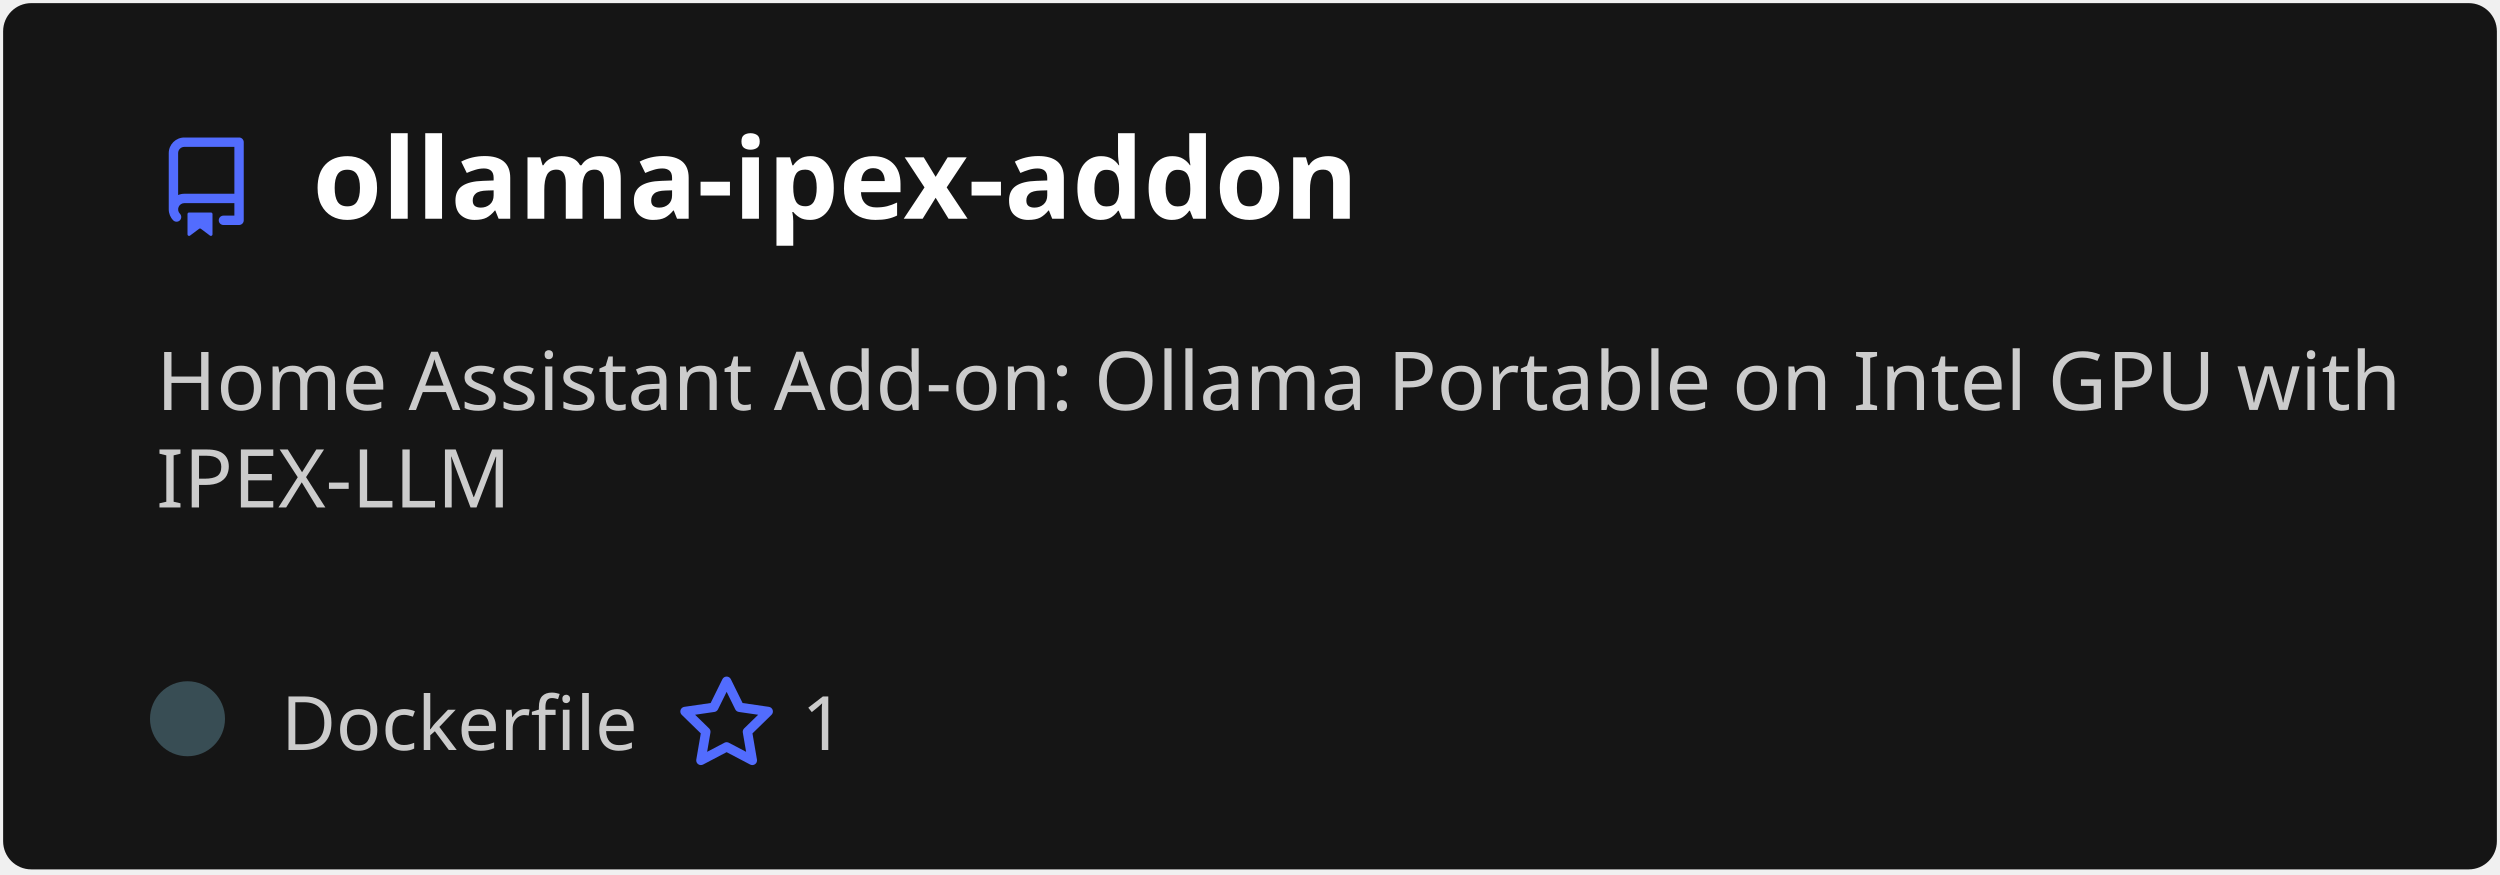
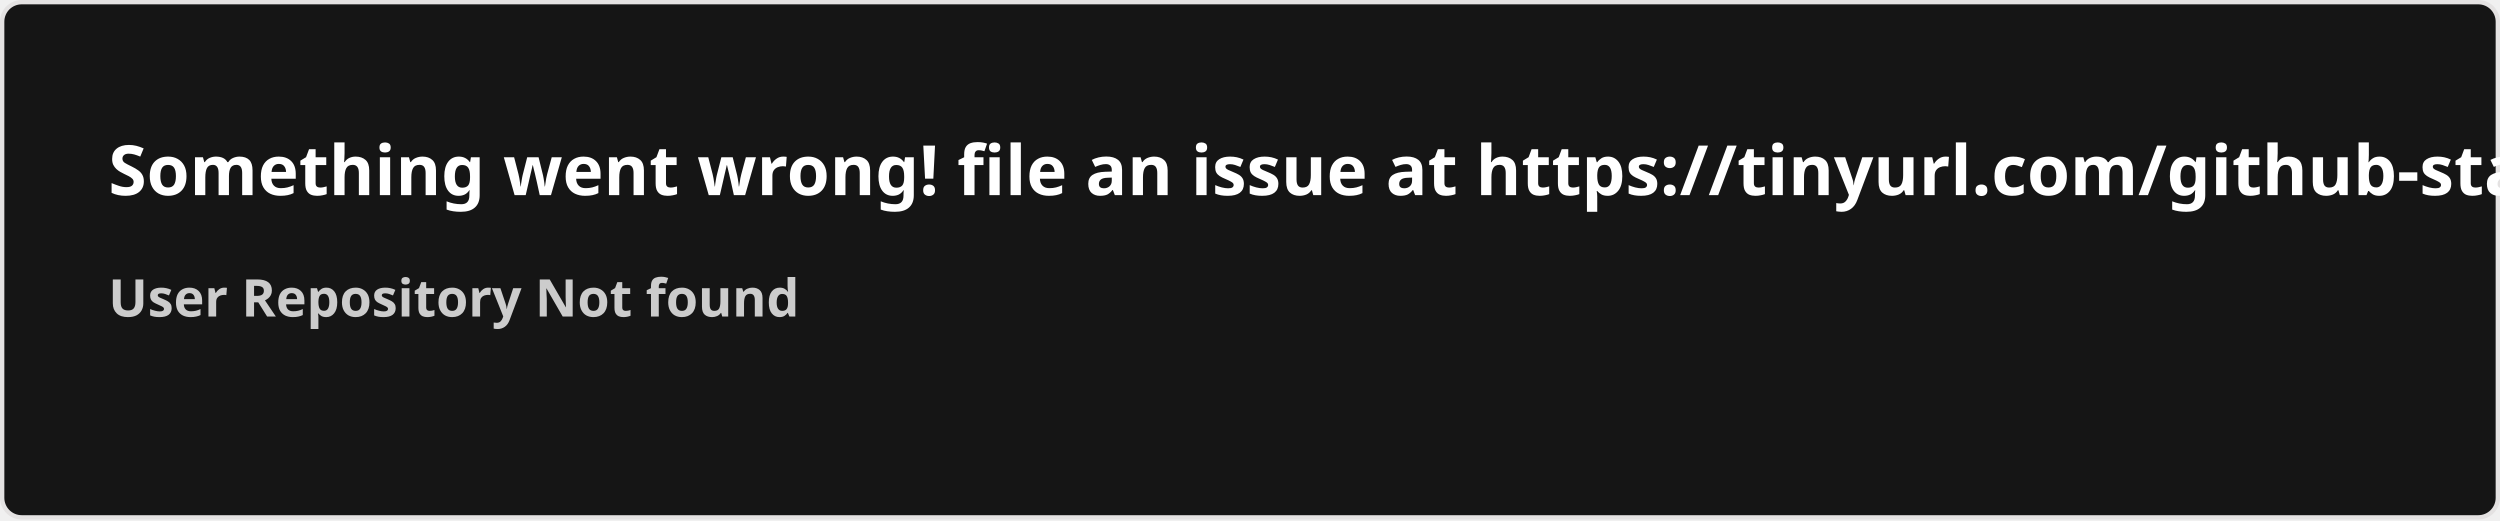
- <svg xmlns="http://www.w3.org/2000/svg" width="400" height="140" viewBox="0 0 400 140" fill="none" role="img" aria-labelledby="descId">
+ <svg xmlns="http://www.w3.org/2000/svg" width="576.5" height="120" viewBox="0 0 576.5 120" fill="#151515">
  <style>
-           .header {
-             font: 600 18px 'Segoe UI', Ubuntu, Sans-Serif;
-             fill: #fff;
-             animation: fadeInAnimation 0.8s ease-in-out forwards;
-           }
-           @supports(-moz-appearance: auto) {
-             /* Selector detects Firefox */
-             .header { font-size: 15.5px; }
-           }
-           
-     .description {
-       font: 400 13px 'Segoe UI', Ubuntu, Sans-Serif;fill: #ccc;
-       
-     }
-     .gray { font: 400 12px 'Segoe UI', Ubuntu, Sans-Serif; fill: #ccc }
-     .badge { font: 600 11px 'Segoe UI', Ubuntu, Sans-Serif; }
-     .badge rect { opacity: 0.2 }
- 
-     .stat { font: 400 12px 'Segoe UI', Ubuntu, Sans-Serif; fill: #ccc }
-     .stagger {
-       opacity: 0;
-       animation: fadeInAnimation 0.3s ease-in-out forwards;
-     }
-     .not_bold { font-weight: 400 }
-     .bold { font-weight: 700 }
-     .icon {
-       fill: #526cfe;
-       display: block;
-     }
-   
- 
-           
-       /* Animations */
-       @keyframes scaleInAnimation {
-         from {
-           transform: translate(-5px, 5px) scale(0);
-         }
-         to {
-           transform: translate(-5px, 5px) scale(1);
-         }
-       }
-       @keyframes fadeInAnimation {
-         from {
-           opacity: 0;
-         }
-         to {
-           opacity: 1;
-         }
-       }
-     
-           * { animation-duration: 0s !important; animation-delay: 0s !important; }
-         </style>
-   <rect data-testid="card-bg" x="0.5" y="0.5" rx="4.5" height="99%" stroke="#e4e2e2" width="399" fill="#151515" stroke-opacity="0" />
-   <g data-testid="card-title" transform="translate(25, 35)">
-     <g transform="translate(0, 0)">
-       <svg class="icon" x="0" y="-13" viewBox="0 0 16 16" version="1.1" width="16" height="16">
-         <path fill-rule="evenodd" d="M2 2.5A2.5 2.5 0 014.5 0h8.75a.75.75 0 01.75.75v12.5a.75.75 0 01-.75.75h-2.5a.75.75 0 110-1.5h1.75v-2h-8a1 1 0 00-.714 1.7.75.75 0 01-1.072 1.05A2.495 2.495 0 012 11.5v-9zm10.5-1V9h-8c-.356 0-.694.074-1 .208V2.5a1 1 0 011-1h8zM5 12.25v3.25a.25.25 0 00.4.2l1.45-1.087a.25.25 0 01.3 0L8.6 15.7a.25.25 0 00.4-.2v-3.25a.25.25 0 00-.25-.25h-3.5a.25.25 0 00-.25.25z" />
-       </svg>
-     </g>
-     <g transform="translate(25, 0)">
-       <text x="0" y="0" class="header" data-testid="header">ollama-ipex-addon</text>
-     </g>
-   </g>
-   <g data-testid="main-card-body" transform="translate(0, 55)">
-     <text class="description" x="25" y="-5">
-       <tspan dy="1.2em" x="25">Home Assistant Add-on: Ollama Portable on Intel GPU with</tspan>
-       <tspan dy="1.2em" x="25">IPEX-LLM</tspan>
-     </text>
-     <g transform="translate(30, 65)">
-       <g transform="translate(0, 0)">
-         <g data-testid="primary-lang">
-           <circle data-testid="lang-color" cx="0" cy="-5" r="6" fill="#384d54" />
-           <text data-testid="lang-name" class="gray" x="15">Dockerfile</text>
-         </g>
-       </g>
-       <g transform="translate(78.26, 0)">
-         <g transform="translate(0, 0)">
-           <svg class="icon" y="-12" viewBox="0 0 16 16" version="1.1" width="16" height="16">
-             <path fill-rule="evenodd" d="M8 .25a.75.75 0 01.673.418l1.882 3.815 4.21.612a.75.75 0 01.416 1.279l-3.046 2.97.719 4.192a.75.75 0 01-1.088.791L8 12.347l-3.766 1.98a.75.75 0 01-1.088-.79l.72-4.194L.818 6.374a.75.75 0 01.416-1.28l4.21-.611L7.327.668A.75.75 0 018 .25zm0 2.445L6.615 5.5a.75.75 0 01-.564.41l-3.097.45 2.24 2.184a.75.75 0 01.216.664l-.528 3.084 2.769-1.456a.75.75 0 01.698 0l2.77 1.456-.53-3.084a.75.75 0 01.216-.664l2.24-2.183-3.096-.45a.75.75 0 01-.564-.41L8 2.694v.001z" />
-           </svg>
-         </g>
-         <g transform="translate(20, 0)">
-           <text data-testid="stargazers" class="gray">1</text>
-         </g>
-       </g>
-     </g>
-     <svg x="0" y="0">
-       <g transform="translate(-3, 88)">
-       
-     </g>
-     </svg>
-   </g>
+     .text { font: 600 16px 'Segoe UI', Ubuntu, Sans-Serif; fill: #fff }
+     .small { font: 600 12px 'Segoe UI', Ubuntu, Sans-Serif; fill: #ccc }
+     .gray { fill: #858585 }
+     </style>
+   <rect x="0.5" y="0.5" width="575.5" height="99%" rx="4.5" fill="#151515" stroke="#e4e2e2" />
+   <text x="25" y="45" class="text">Something went wrong! file an issue at https://tinyurl.com/github-stats</text>
+   <text data-testid="message" x="25" y="55" class="text small">
+     <tspan x="25" dy="18">User Repository Not found</tspan>
+     <tspan x="25" dy="18" class="gray" />
+   </text>
</svg>
